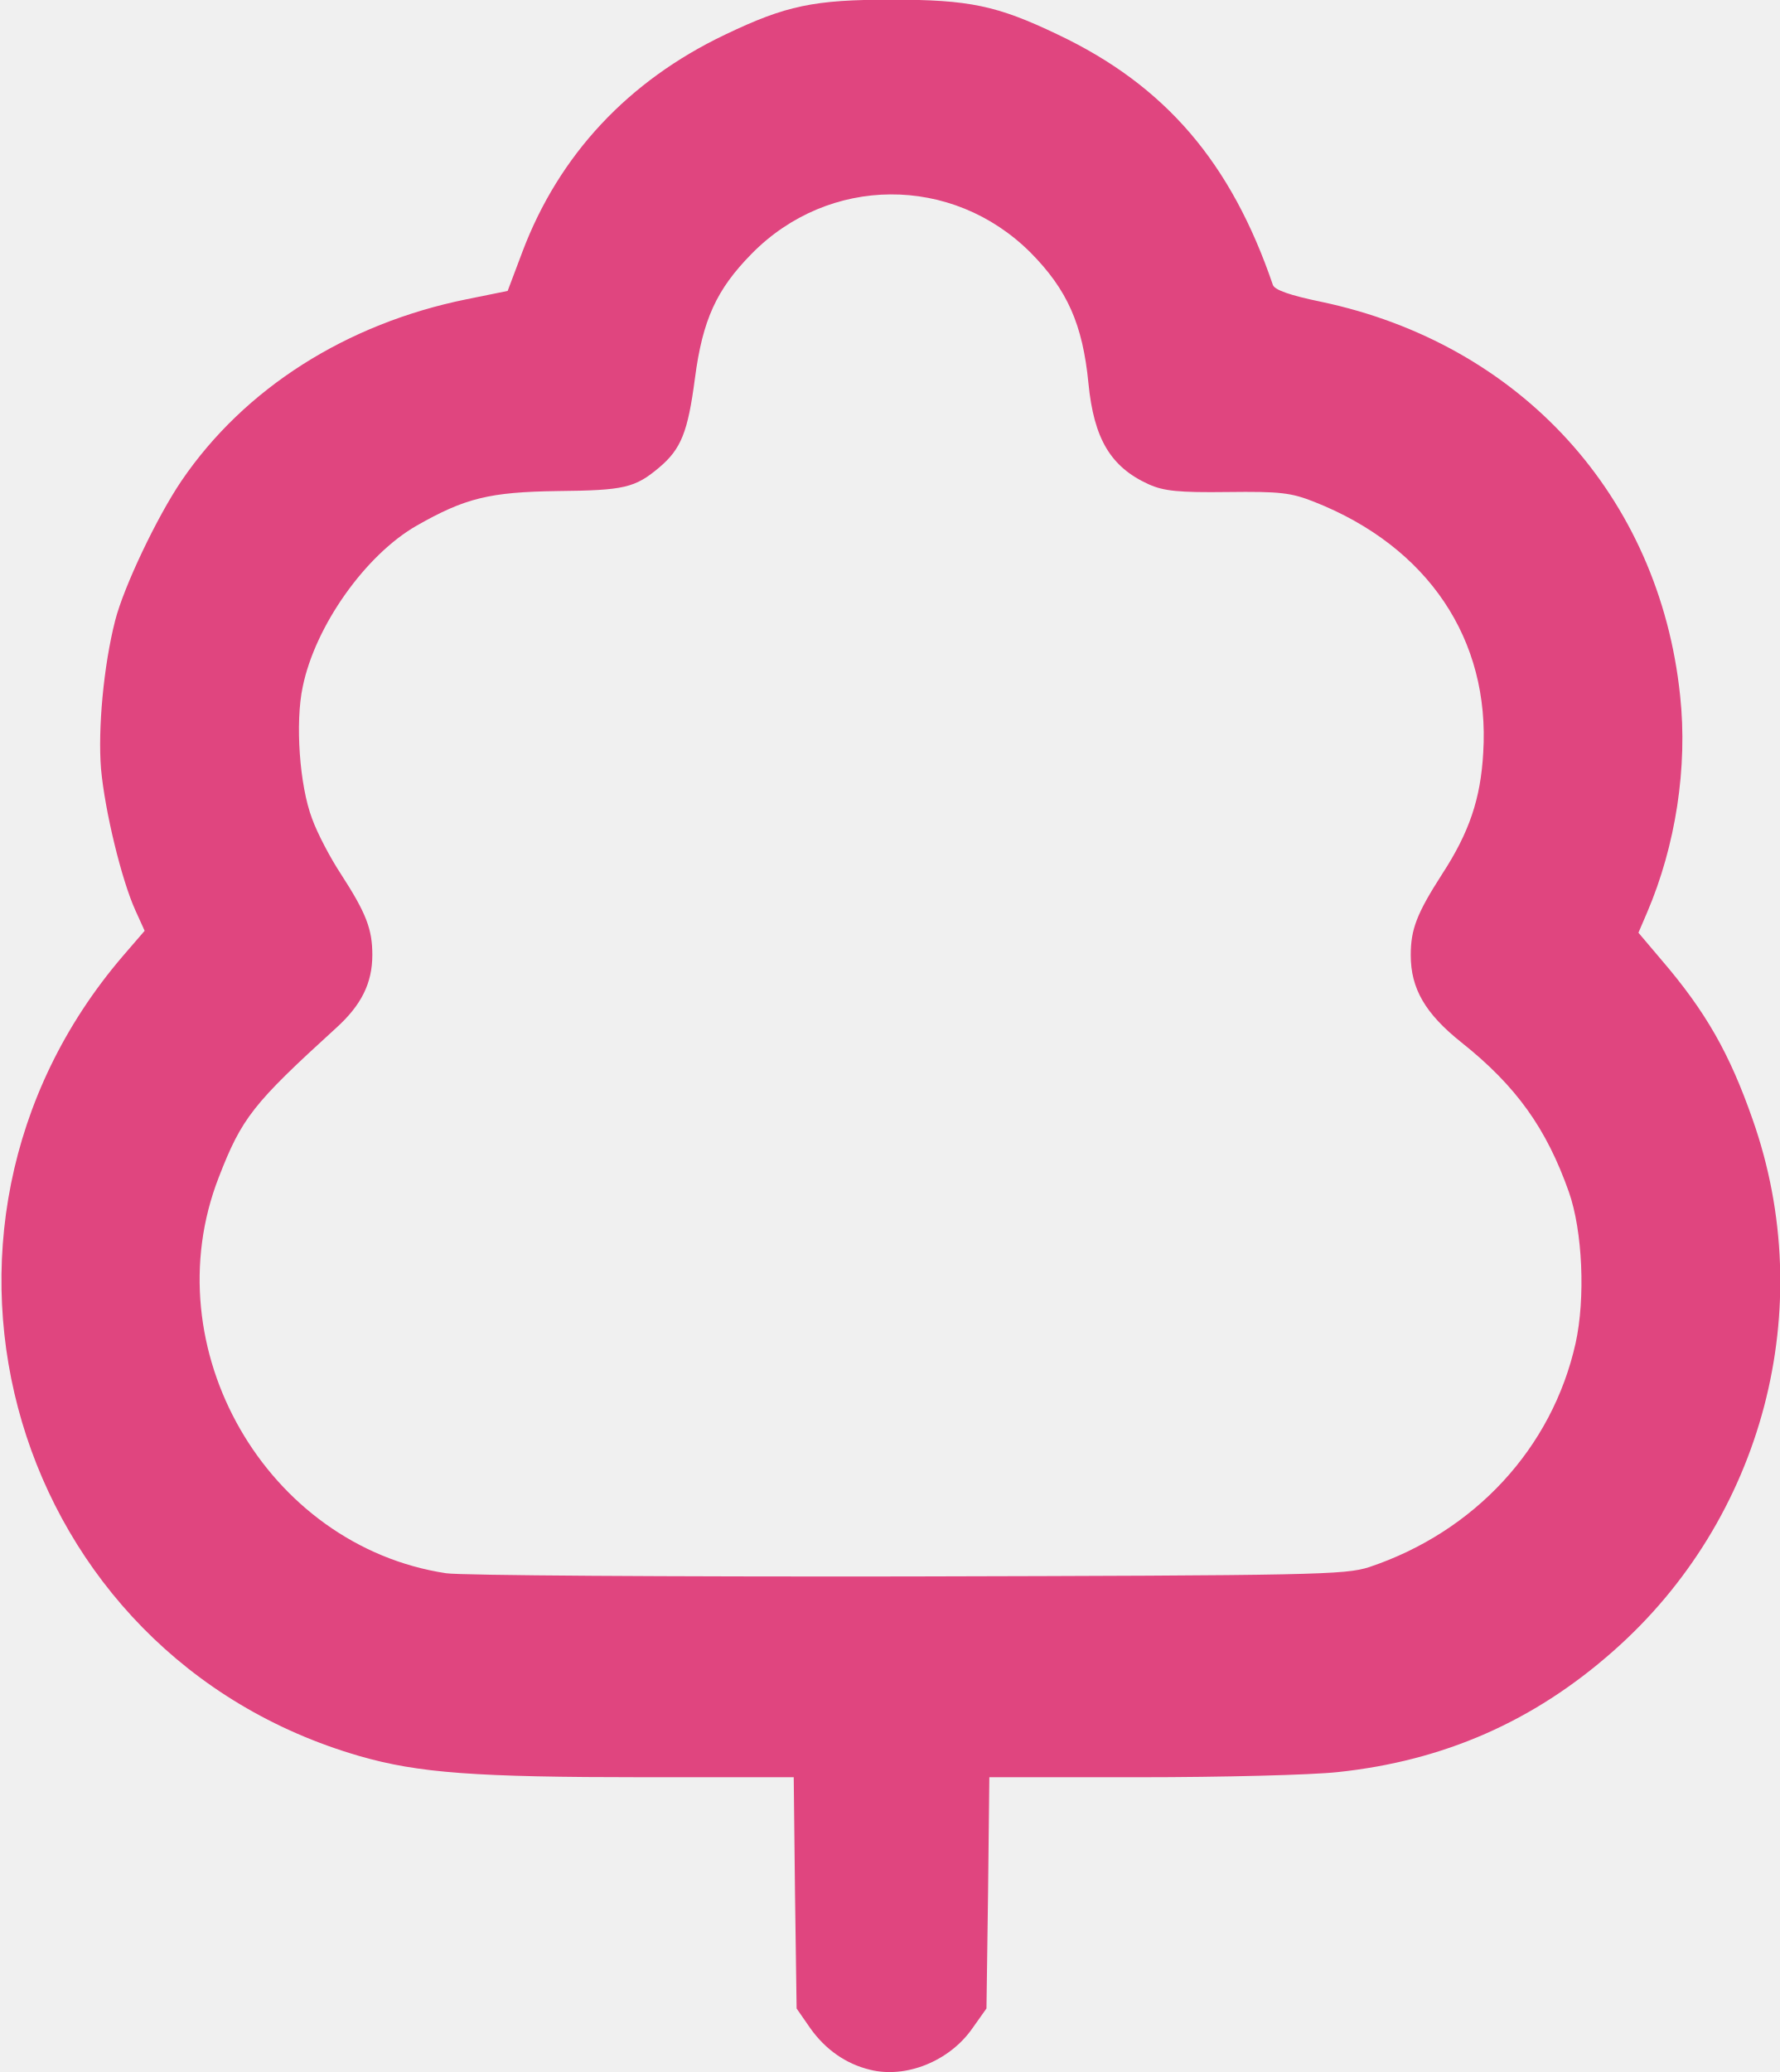
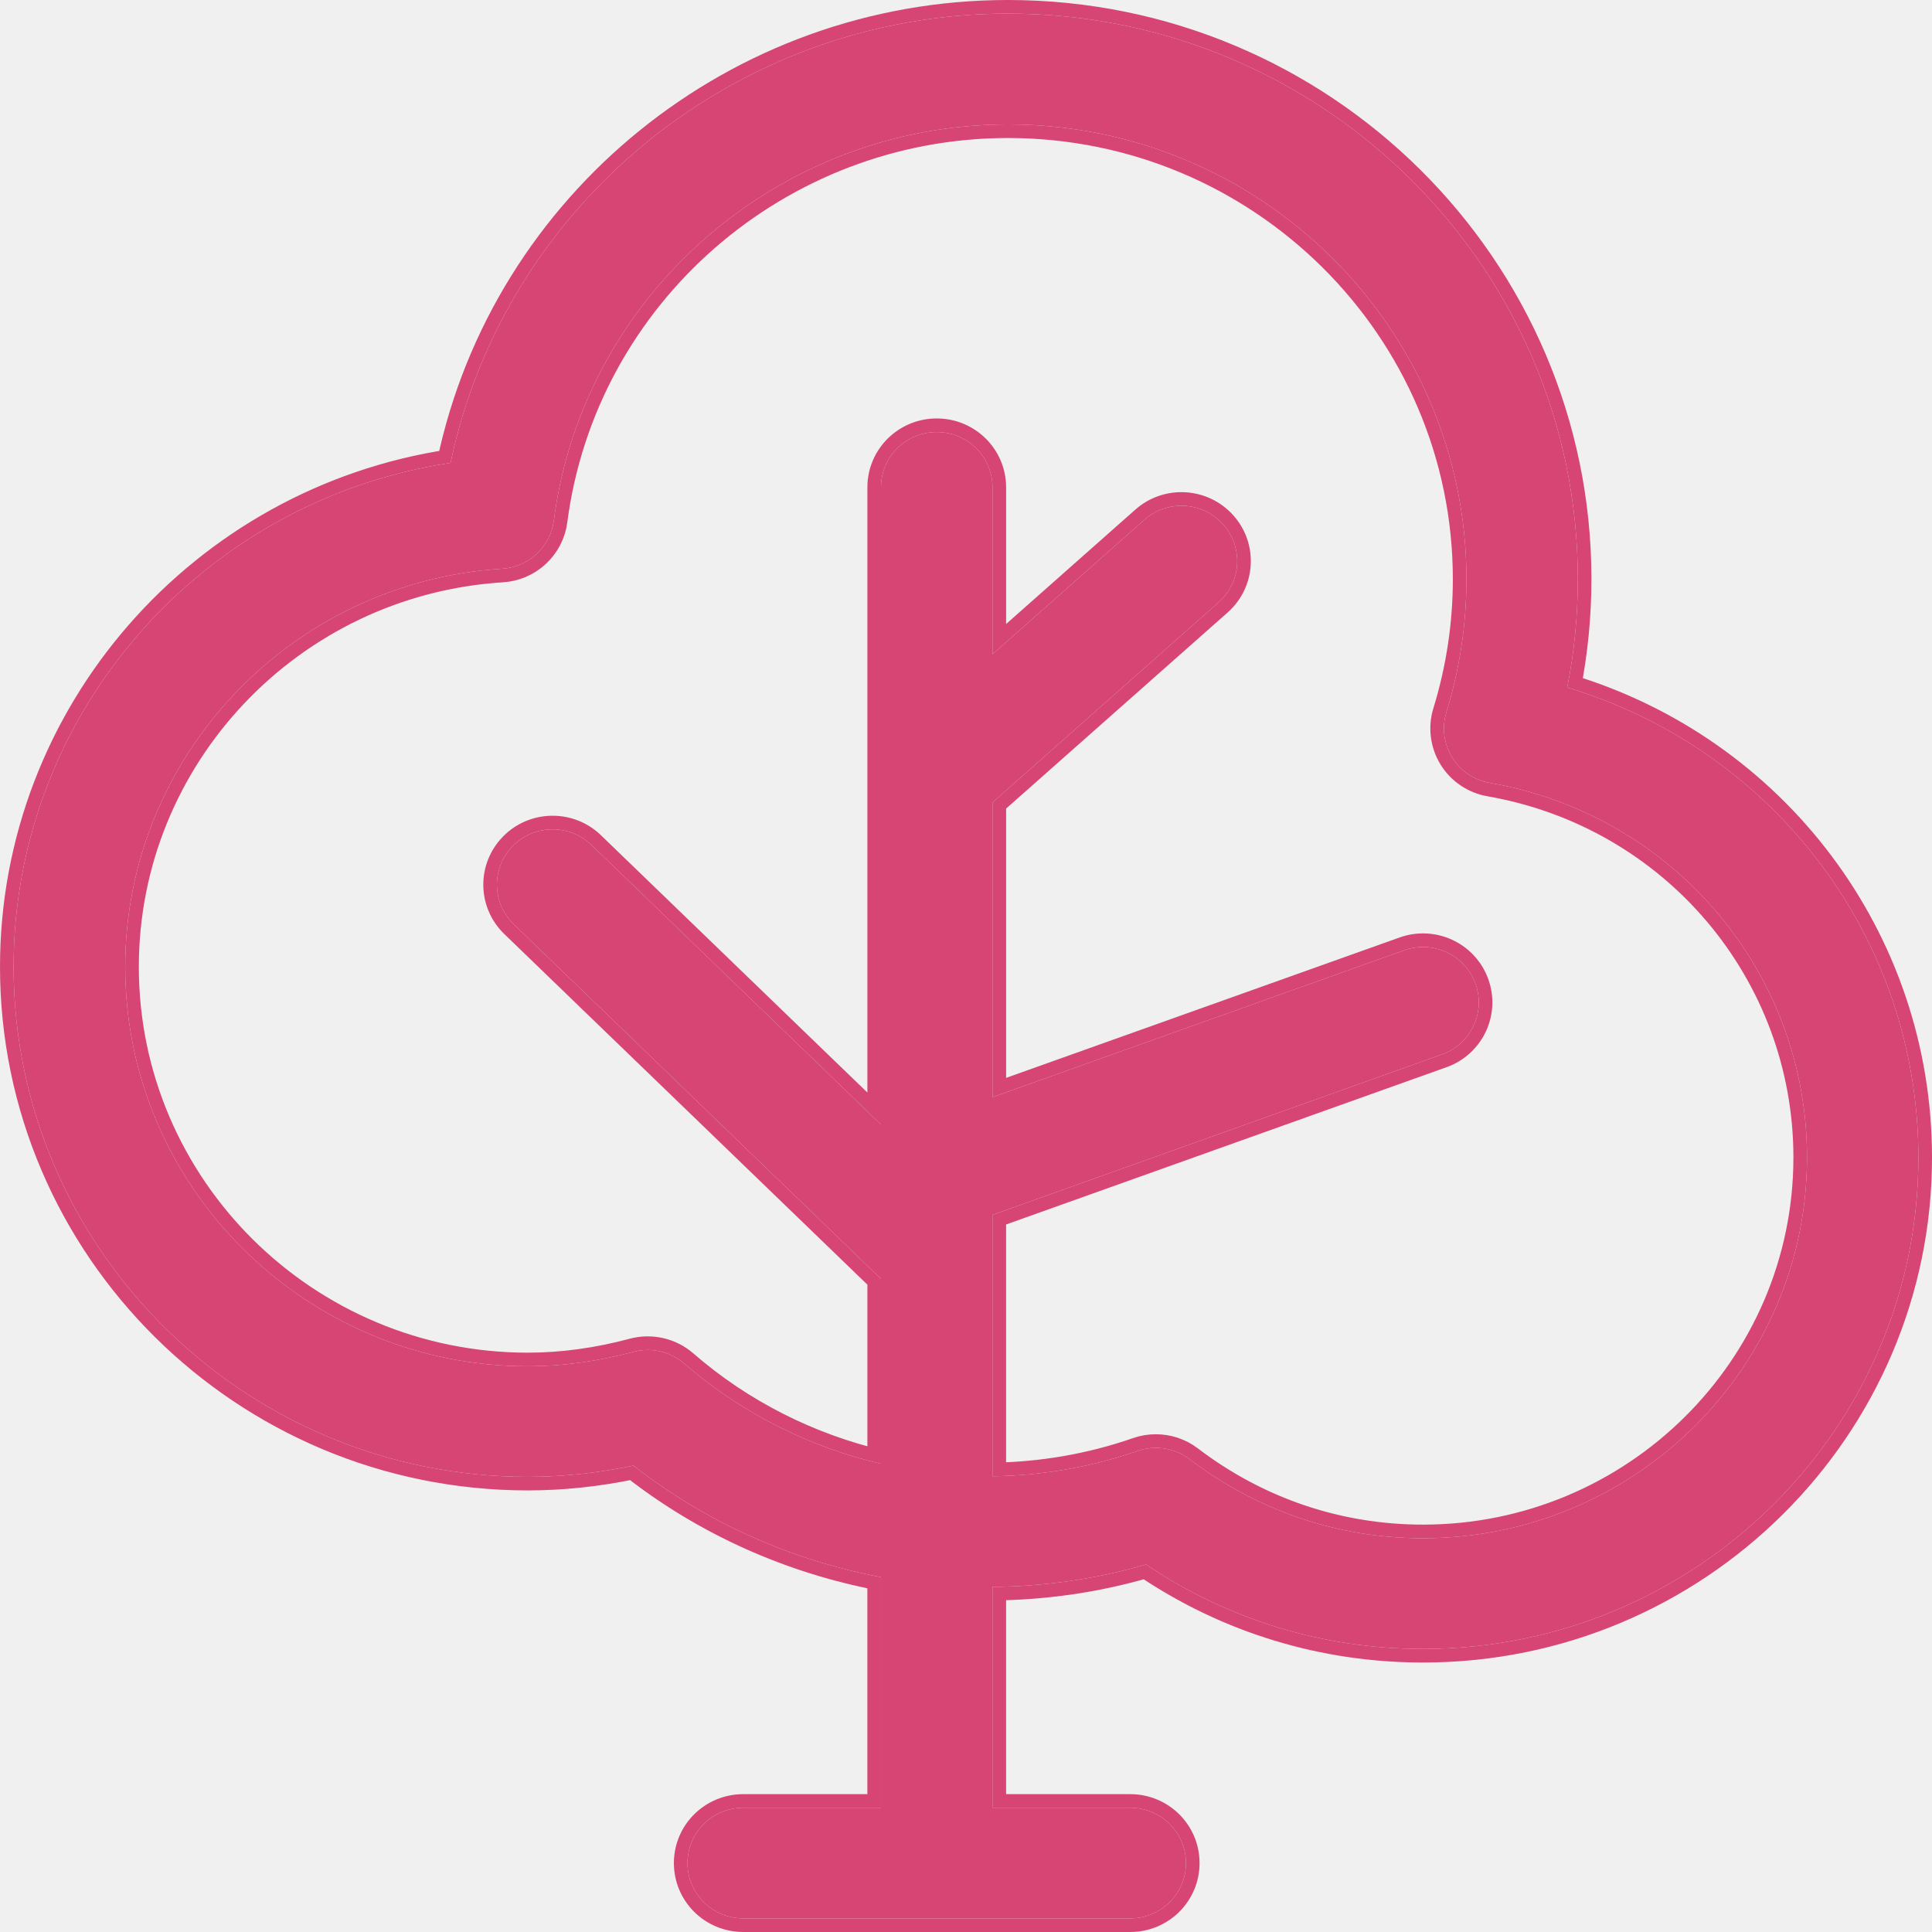
- <svg xmlns="http://www.w3.org/2000/svg" width="55.5" height="64.6" viewBox="1029.2 1149.3 55.5 64.6" fill="none">
-   <path fill-rule="evenodd" clip-rule="evenodd" d="M1056.33 1213.83C1055.58 1213.65 1054.94 1213.2 1054.47 1212.54L1054.04 1211.92L1053.99 1208.32L1053.95 1204.71H1049.28C1044.03 1204.71 1042.25 1204.58 1040.41 1204.05C1029.56 1200.91 1025.66 1187.73 1033.02 1179.12L1033.71 1178.32L1033.42 1177.68C1032.99 1176.73 1032.47 1174.59 1032.35 1173.27C1032.25 1172.03 1032.43 1170.06 1032.79 1168.65C1033.06 1167.59 1034.1 1165.41 1034.86 1164.29C1036.82 1161.41 1040 1159.39 1043.75 1158.63L1045.03 1158.37L1045.49 1157.15C1046.63 1154.13 1048.79 1151.82 1051.81 1150.38C1053.71 1149.47 1054.58 1149.29 1057 1149.29C1059.42 1149.29 1060.29 1149.47 1062.19 1150.38C1065.54 1151.97 1067.59 1154.37 1068.89 1158.18C1068.94 1158.34 1069.43 1158.51 1070.4 1158.71C1076.61 1160.02 1080.94 1164.77 1081.59 1170.99C1081.83 1173.22 1081.45 1175.67 1080.56 1177.75L1080.29 1178.38L1081.01 1179.23C1082.39 1180.84 1083.13 1182.14 1083.85 1184.2C1085.92 1190.07 1084.19 1196.66 1079.49 1200.79C1077.02 1202.97 1074.22 1204.2 1070.91 1204.55C1070.09 1204.64 1067.31 1204.71 1064.73 1204.71H1060.05L1060.01 1208.32L1059.96 1211.92L1059.52 1212.54C1058.81 1213.56 1057.45 1214.11 1056.33 1213.83ZM1071.89 1198.16C1075.18 1197.06 1077.6 1194.45 1078.33 1191.18C1078.64 1189.78 1078.55 1187.68 1078.12 1186.46C1077.42 1184.48 1076.48 1183.16 1074.77 1181.8C1073.64 1180.9 1073.19 1180.12 1073.19 1179.08C1073.19 1178.27 1073.38 1177.78 1074.17 1176.55C1075.01 1175.26 1075.37 1174.21 1075.45 1172.77C1075.67 1169.24 1073.73 1166.35 1070.19 1164.95C1069.46 1164.66 1069.12 1164.62 1067.48 1164.64C1065.95 1164.66 1065.49 1164.61 1065.02 1164.4C1063.83 1163.86 1063.31 1162.98 1063.14 1161.25C1062.96 1159.41 1062.48 1158.33 1061.33 1157.17C1058.89 1154.74 1055.04 1154.76 1052.63 1157.22C1051.54 1158.33 1051.11 1159.27 1050.87 1161.09C1050.65 1162.77 1050.44 1163.3 1049.75 1163.88C1049 1164.51 1048.66 1164.59 1046.59 1164.61C1044.46 1164.64 1043.7 1164.83 1042.19 1165.69C1040.6 1166.6 1039.03 1168.81 1038.64 1170.71C1038.4 1171.83 1038.54 1173.79 1038.93 1174.82C1039.09 1175.27 1039.5 1176.05 1039.83 1176.55C1040.62 1177.77 1040.81 1178.27 1040.81 1179.07C1040.81 1179.95 1040.47 1180.64 1039.67 1181.36C1037.09 1183.71 1036.74 1184.15 1036.02 1186.01C1033.95 1191.33 1037.51 1197.5 1043.11 1198.35C1043.56 1198.42 1050.03 1198.46 1057.51 1198.45C1070.23 1198.42 1071.14 1198.4 1071.89 1198.16Z" fill="#E0457F" />
+ <svg xmlns="http://www.w3.org/2000/svg" xmlns:xlink="http://www.w3.org/1999/xlink" width="71" height="71" viewBox="0 0 71 71" fill="none">
+   <use xlink:href="#stroke0_2358_2678" fill="#D64573" />
+   <mask id="stroke1_2358_2678" maskUnits="userSpaceOnUse" x="-0.5" y="-0.5" width="72" height="72" fill="black">
+     <rect fill="white" x="-0.5" y="-0.5" width="72" height="72" />
+     <use xlink:href="#stroke0_2358_2678" />
+   </mask>
+   <path d="M57.595 25.265C57.855 23.954 57.984 22.619 57.984 21.278C57.984 9.82 48.59 0.5 37.04 0.5C27.096 0.5 18.558 7.493 16.557 17.012C7.432 18.381 0.5 26.22 0.5 35.527C0.5 45.864 8.976 54.272 19.395 54.272C20.675 54.272 21.977 54.133 23.281 53.859C25.945 55.946 29.08 57.338 32.375 57.958V66.434H27.314C26.18 66.434 25.265 67.343 25.265 68.467C25.265 69.592 26.18 70.5 27.314 70.5H41.534C42.668 70.5 43.583 69.592 43.583 68.467C43.583 67.343 42.668 66.434 41.534 66.434H36.473V58.317C38.361 58.3 40.26 58.036 42.114 57.494C45.133 59.527 48.63 60.597 52.295 60.597C62.335 60.597 70.5 52.493 70.5 42.537C70.5 34.491 65.19 27.542 57.595 25.265ZM52.295 56.529C49.177 56.529 46.213 55.526 43.723 53.629C43.361 53.351 42.921 53.208 42.474 53.208C42.245 53.208 42.016 53.246 41.797 53.324C40.052 53.93 38.256 54.228 36.473 54.252V44.647L52.989 38.749C54.054 38.37 54.607 37.204 54.221 36.147C53.839 35.09 52.664 34.541 51.599 34.924L36.474 40.321V29.49L44.782 22.135C45.626 21.39 45.701 20.103 44.946 19.266C44.195 18.429 42.897 18.354 42.054 19.103L36.474 24.043V17.911C36.474 16.786 35.558 15.878 34.425 15.878C33.291 15.878 32.376 16.786 32.376 17.911V41.328L21.738 31.055C20.925 30.269 19.627 30.29 18.842 31.093C18.053 31.899 18.07 33.183 18.88 33.965L32.376 46.998V53.794C29.729 53.174 27.24 51.928 25.153 50.115C24.638 49.664 23.927 49.505 23.268 49.681C21.967 50.03 20.666 50.21 19.399 50.21C11.241 50.21 4.602 43.624 4.602 35.53C4.602 27.816 10.684 21.389 18.45 20.901C19.43 20.841 20.225 20.099 20.352 19.133C21.431 10.833 28.606 4.572 37.044 4.572C46.333 4.572 53.891 12.069 53.891 21.285C53.891 22.945 53.642 24.588 53.153 26.177C52.983 26.732 53.058 27.335 53.365 27.834C53.672 28.332 54.178 28.674 54.758 28.772C61.506 29.951 66.407 35.741 66.407 42.54C66.403 50.251 60.075 56.529 52.295 56.529Z" stroke="#D64573" mask="url(#stroke1_2358_2678)" />
+   <defs>
+     <path id="stroke0_2358_2678" d="M57.595 25.265C57.855 23.954 57.984 22.619 57.984 21.278C57.984 9.82 48.59 0.5 37.04 0.5C27.096 0.5 18.558 7.493 16.557 17.012C7.432 18.381 0.5 26.22 0.5 35.527C0.5 45.864 8.976 54.272 19.395 54.272C20.675 54.272 21.977 54.133 23.281 53.859C25.945 55.946 29.08 57.338 32.375 57.958V66.434H27.314C26.18 66.434 25.265 67.343 25.265 68.467C25.265 69.592 26.18 70.5 27.314 70.5H41.534C42.668 70.5 43.583 69.592 43.583 68.467C43.583 67.343 42.668 66.434 41.534 66.434H36.473V58.317C38.361 58.3 40.26 58.036 42.114 57.494C45.133 59.527 48.63 60.597 52.295 60.597C62.335 60.597 70.5 52.493 70.5 42.537C70.5 34.491 65.19 27.542 57.595 25.265ZM52.295 56.529C49.177 56.529 46.213 55.526 43.723 53.629C43.361 53.351 42.921 53.208 42.474 53.208C42.245 53.208 42.016 53.246 41.797 53.324C40.052 53.93 38.256 54.228 36.473 54.252V44.647L52.989 38.749C54.054 38.37 54.607 37.204 54.221 36.147C53.839 35.09 52.664 34.541 51.599 34.924L36.474 40.321V29.49L44.782 22.135C45.626 21.39 45.701 20.103 44.946 19.266C44.195 18.429 42.897 18.354 42.054 19.103L36.474 24.043V17.911C36.474 16.786 35.558 15.878 34.425 15.878C33.291 15.878 32.376 16.786 32.376 17.911V41.328L21.738 31.055C20.925 30.269 19.627 30.29 18.842 31.093C18.053 31.899 18.07 33.183 18.88 33.965L32.376 46.998V53.794C29.729 53.174 27.24 51.928 25.153 50.115C24.638 49.664 23.927 49.505 23.268 49.681C21.967 50.03 20.666 50.21 19.399 50.21C11.241 50.21 4.602 43.624 4.602 35.53C4.602 27.816 10.684 21.389 18.45 20.901C19.43 20.841 20.225 20.099 20.352 19.133C21.431 10.833 28.606 4.572 37.044 4.572C46.333 4.572 53.891 12.069 53.891 21.285C53.891 22.945 53.642 24.588 53.153 26.177C52.983 26.732 53.058 27.335 53.365 27.834C53.672 28.332 54.178 28.674 54.758 28.772C61.506 29.951 66.407 35.741 66.407 42.54C66.403 50.251 60.075 56.529 52.295 56.529Z" />
+   </defs>
</svg>
